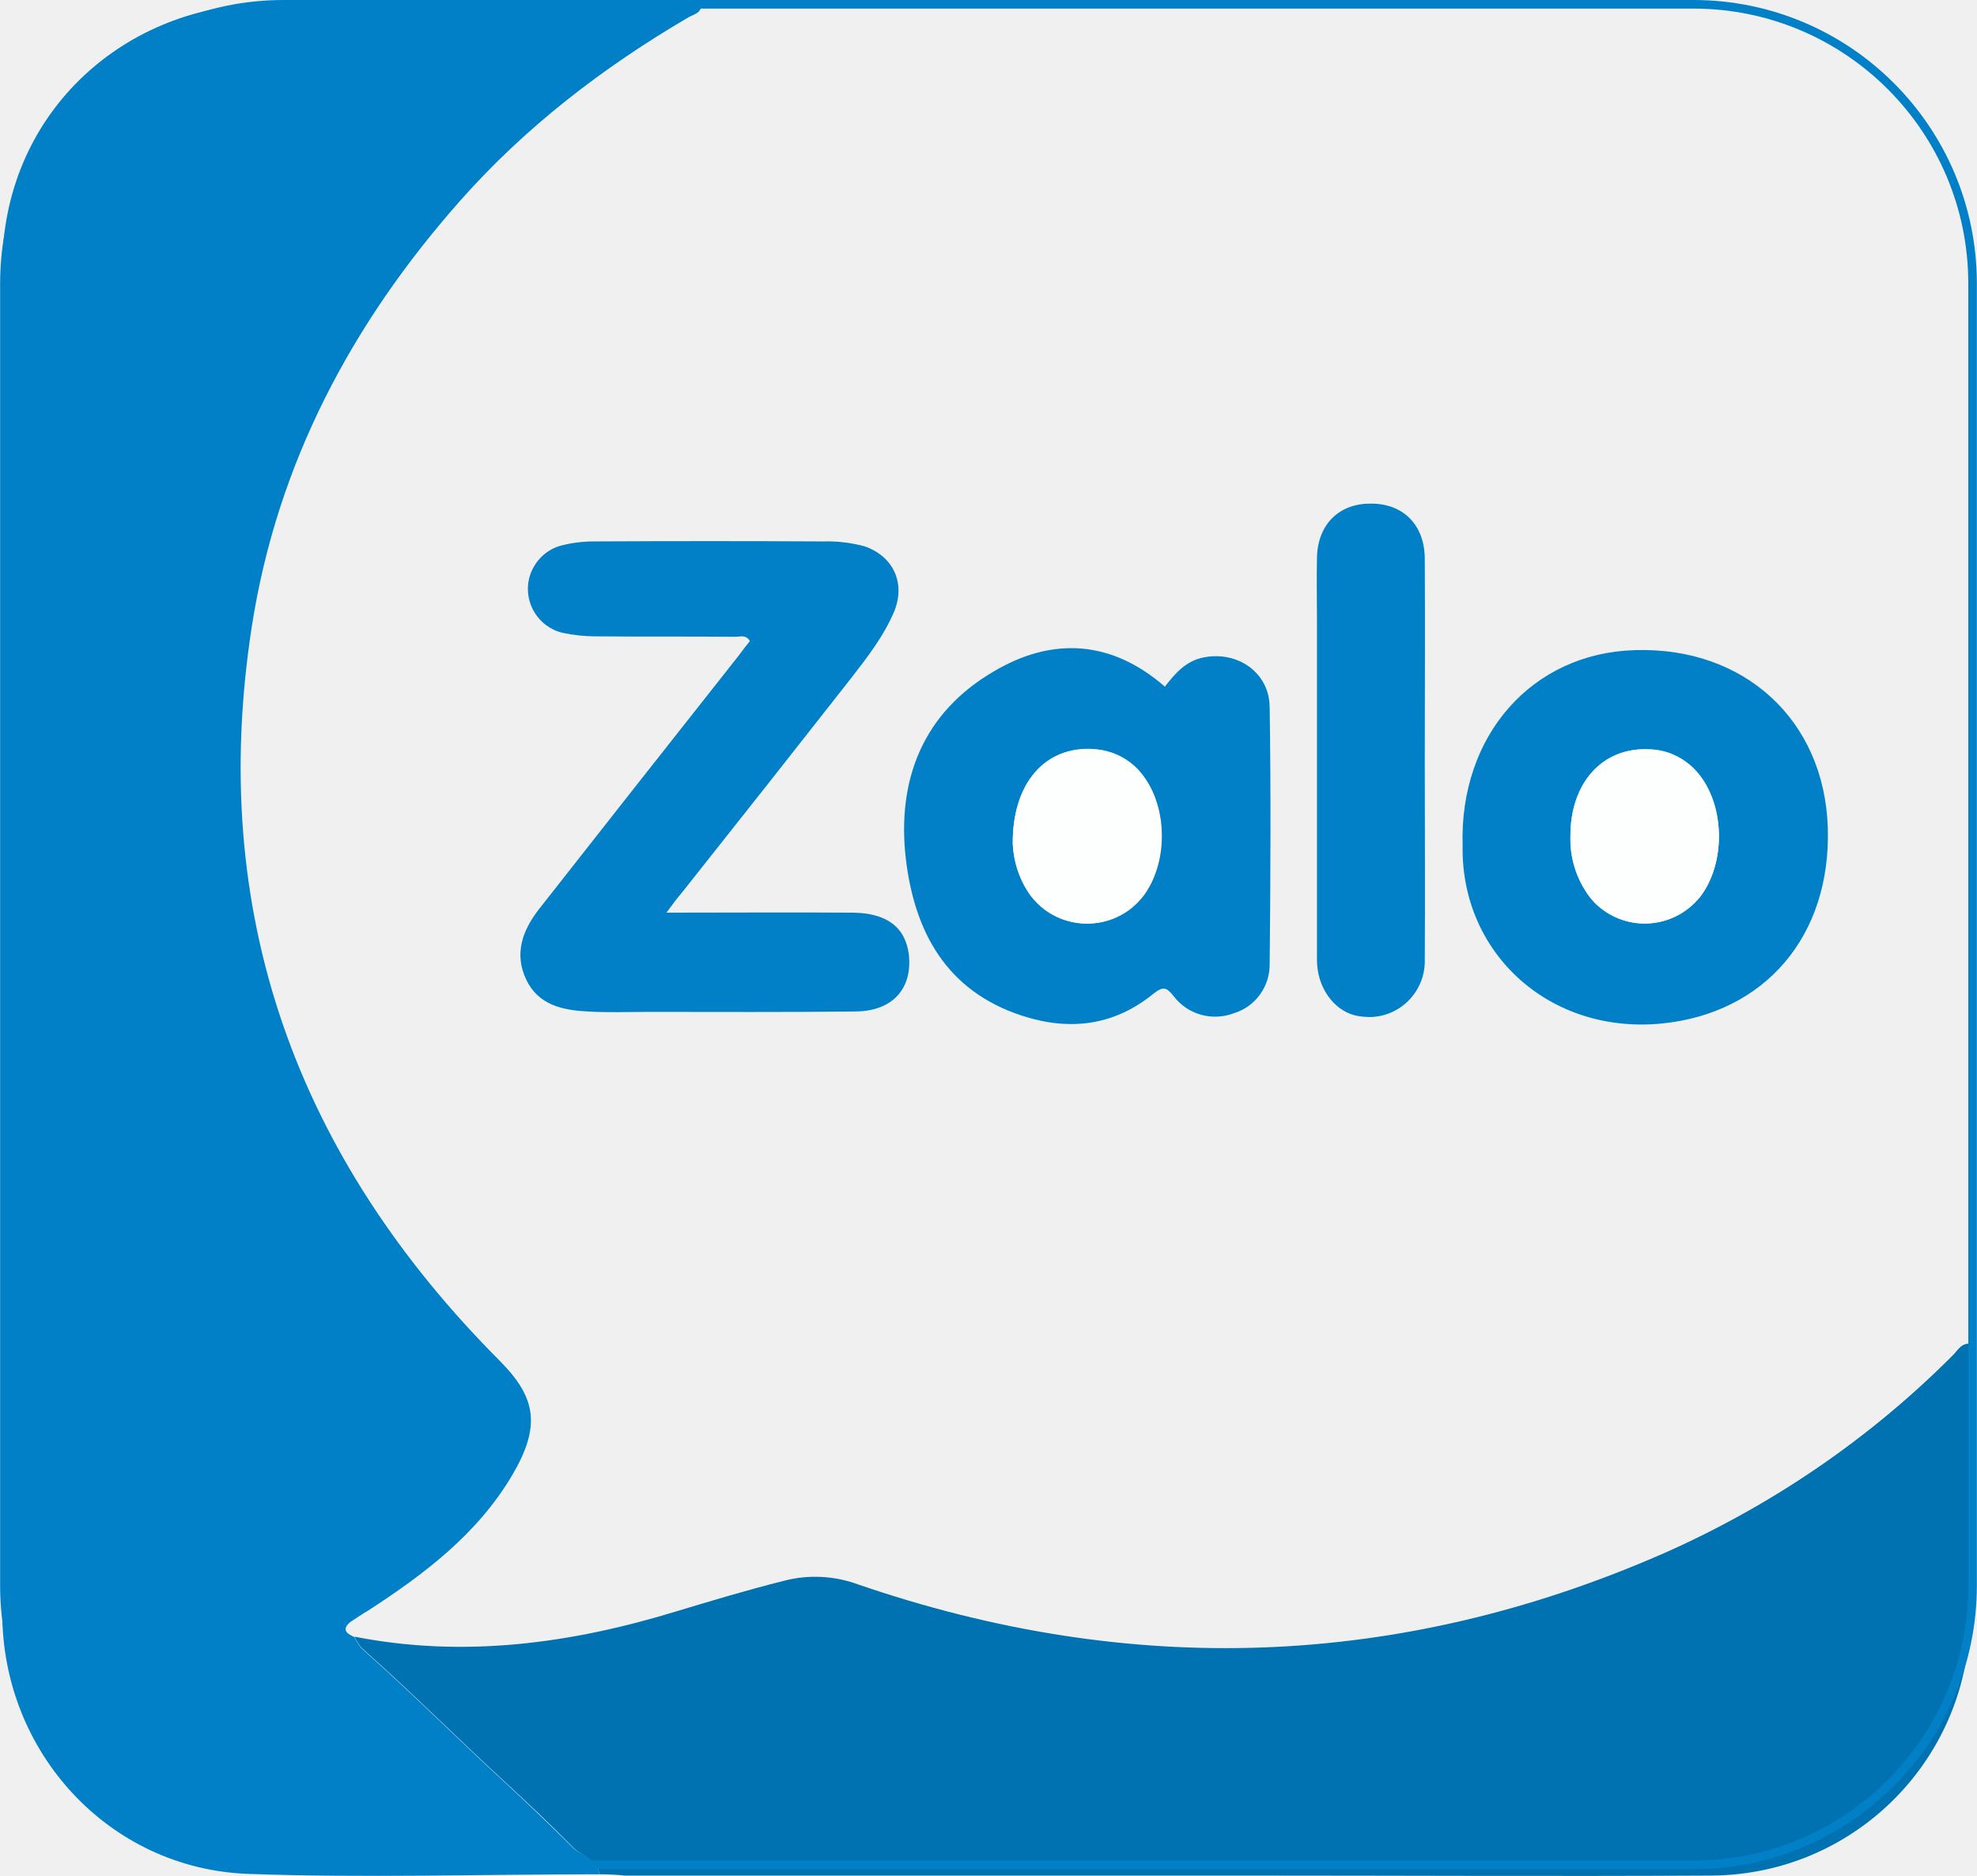
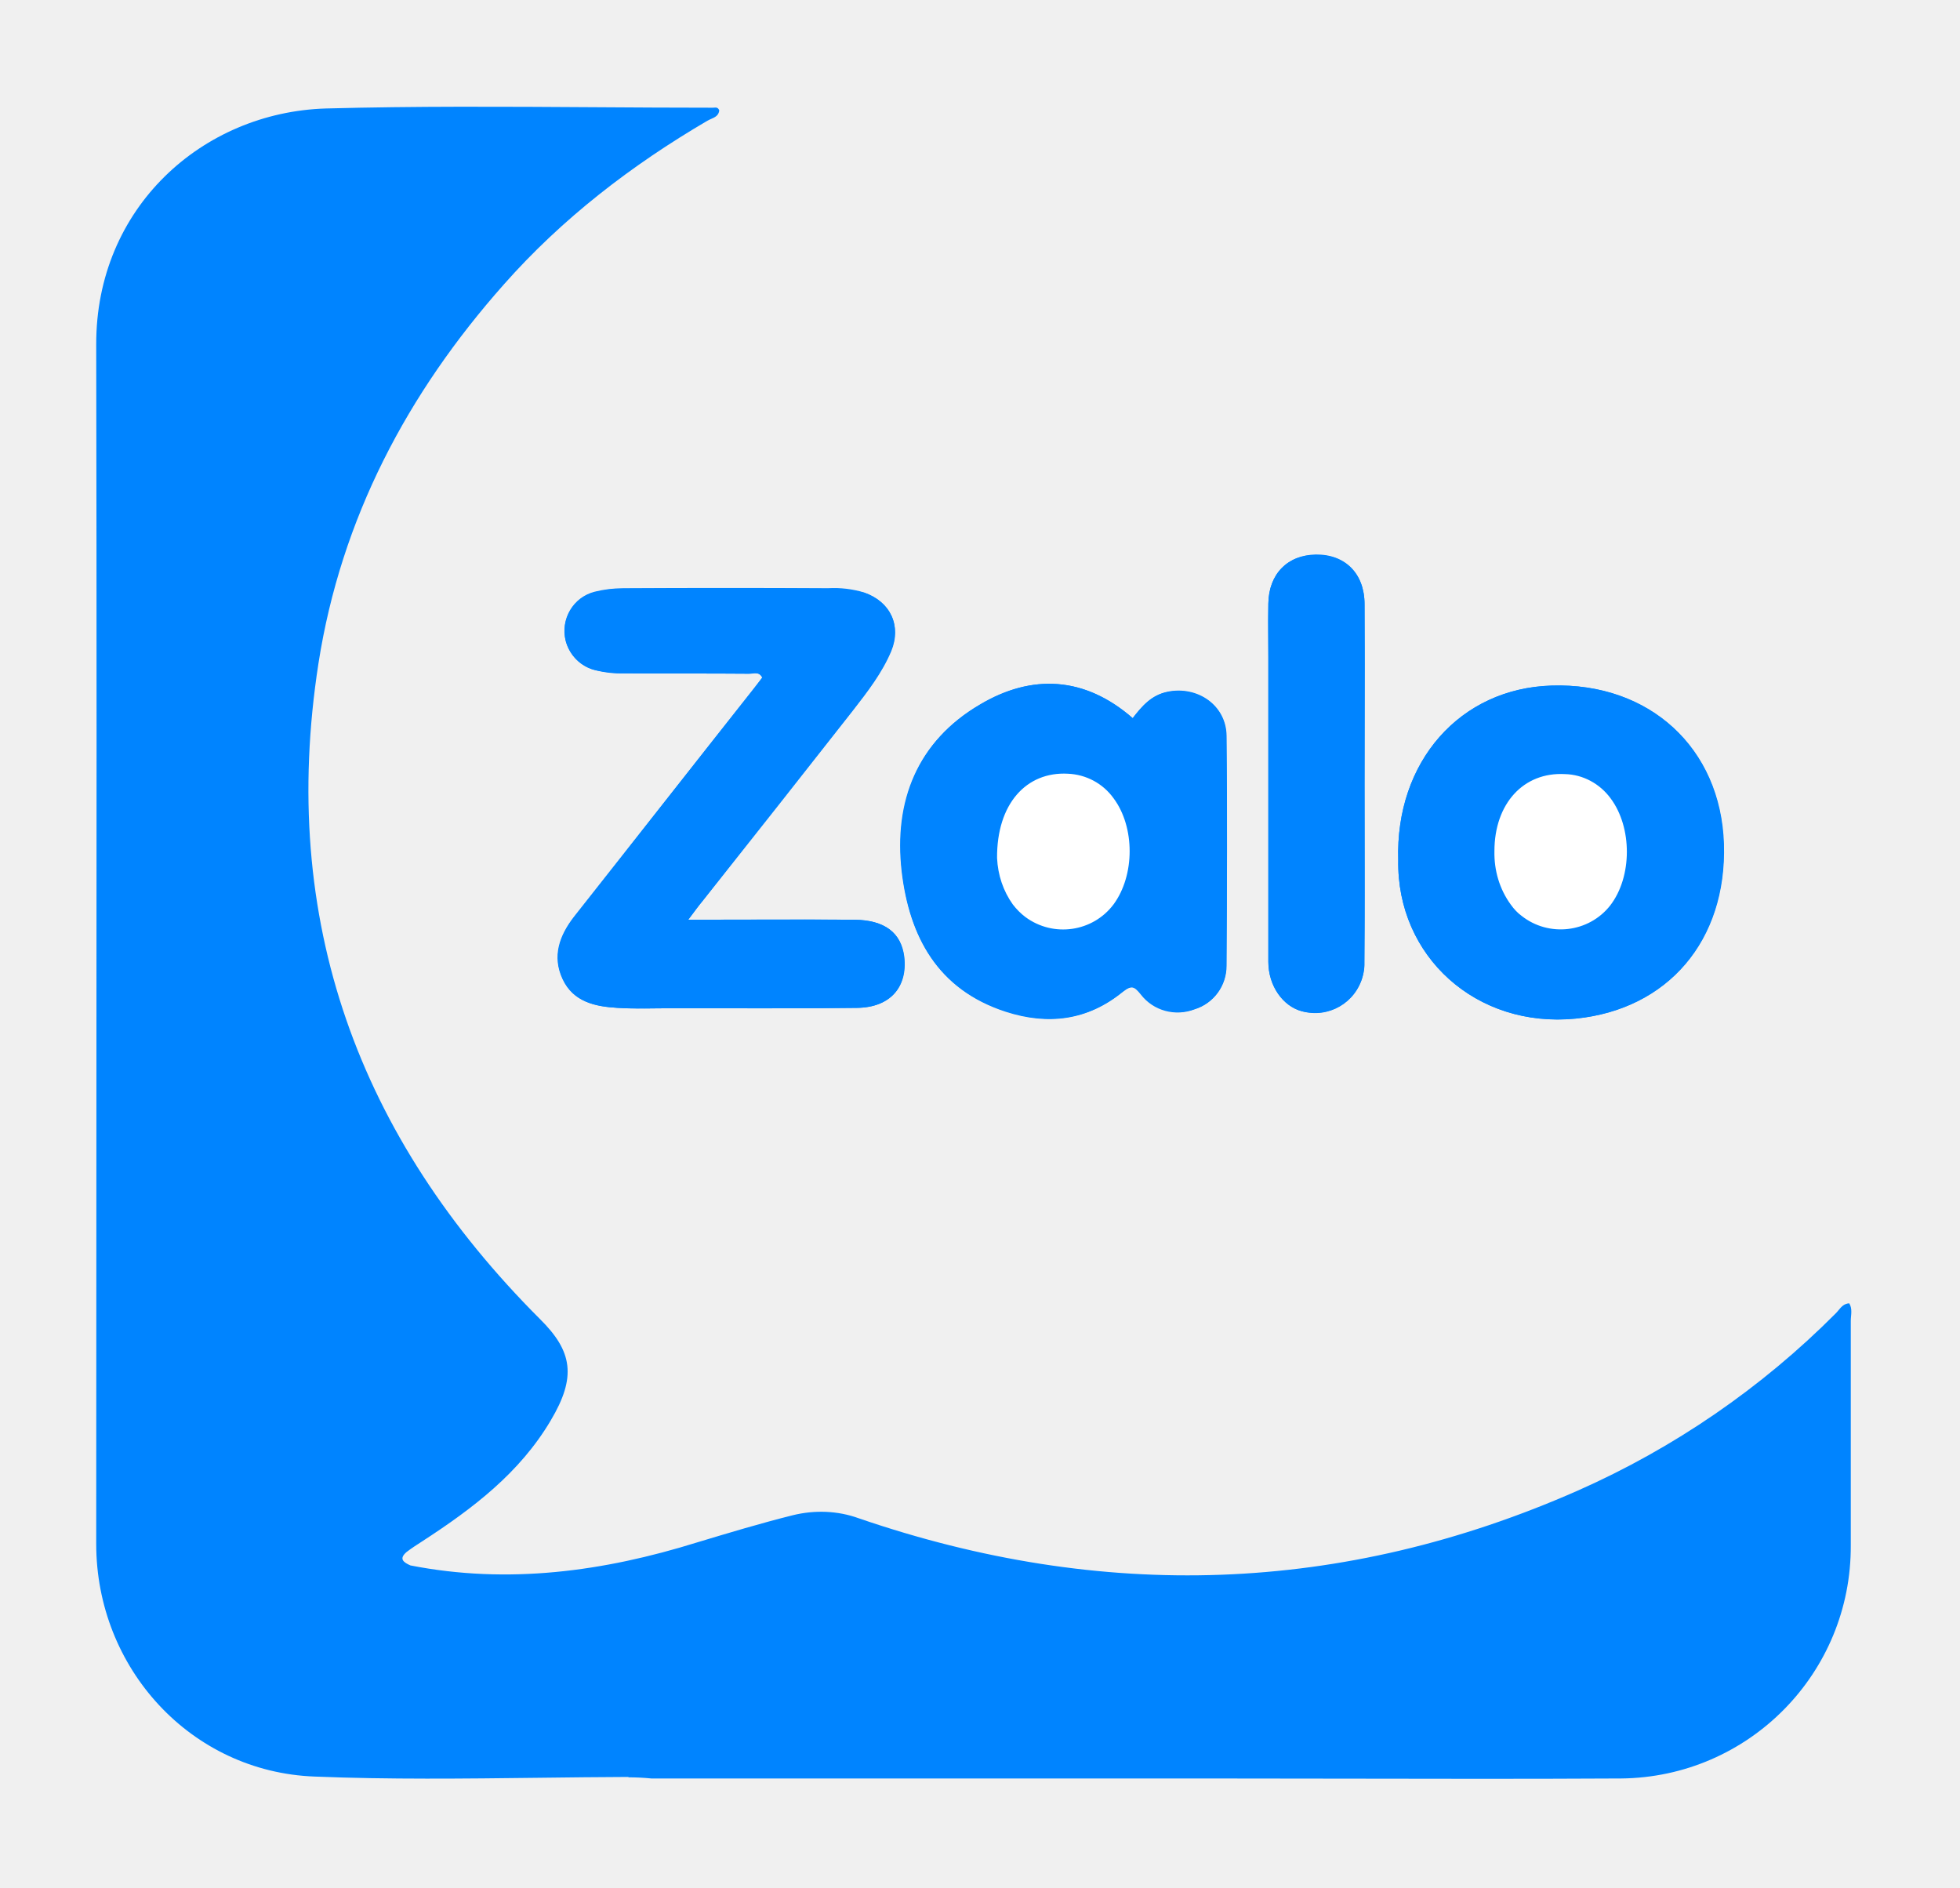
- <svg xmlns="http://www.w3.org/2000/svg" id="Layer_1" viewBox="0 0 460.1 436.6" width="2500" height="2372">
-   <style>.st0{fill:#fdfefe}.st1{fill:#0180c7}.st2{fill:#0172b1}.st3{fill:none;stroke:#0180c7;stroke-width:2;stroke-miterlimit:10}</style>
-   <path class="st0" d="M82.6 380.9c-1.8-.8-3.1-1.7-1-3.5 1.3-1 2.7-1.9 4.1-2.8 13.1-8.5 25.4-17.8 33.5-31.5 6.8-11.4 5.7-18.1-2.8-26.5C69 269.2 48.2 212.5 58.6 145.5 64.5 107.7 81.8 75 107 46.6c15.2-17.2 33.3-31.1 53.1-42.7 1.2-.7 2.9-.9 3.1-2.7-.4-1-1.1-.7-1.7-.7-33.7 0-67.4-.7-101 .2C28.3 1.7.5 26.6.6 62.3c.2 104.3 0 208.6 0 313 0 32.4 24.7 59.5 57 60.7 27.3 1.1 54.6.2 82 .1 2 .1 4 .2 6 .2H290c36 0 72 .2 108 0 33.4 0 60.5-27 60.5-60.3v-.6-58.5c0-1.4.5-2.9-.4-4.4-1.8.1-2.5 1.6-3.5 2.6-19.4 19.5-42.3 35.2-67.4 46.3-61.5 27.1-124.1 29-187.6 7.2-5.5-2-11.5-2.2-17.2-.8-8.4 2.1-16.7 4.6-25 7.1-24.4 7.6-49.3 11-74.8 6zm72.5-168.5c1.7-2.2 2.6-3.5 3.6-4.8 13.1-16.6 26.2-33.2 39.3-49.9 3.8-4.8 7.6-9.7 10-15.5 2.8-6.6-.2-12.8-7-15.2-3-.9-6.2-1.3-9.4-1.1-17.8-.1-35.7-.1-53.5 0-2.5 0-5 .3-7.4.9-5.6 1.4-9 7.1-7.6 12.8 1 3.8 4 6.8 7.8 7.7 2.4.6 4.9.9 7.4.8 10.8.1 21.7 0 32.5.1 1.2 0 2.7-.8 3.6 1-.9 1.2-1.8 2.4-2.7 3.5-15.5 19.6-30.9 39.3-46.4 58.9-3.8 4.9-5.8 10.3-3 16.3s8.5 7.1 14.3 7.5c4.6.3 9.3.1 14 .1 16.2 0 32.3.1 48.5-.1 8.6-.1 13.2-5.3 12.3-13.3-.7-6.3-5-9.6-13-9.7-14.1-.1-28.2 0-43.3 0zm116-52.6c-12.5-10.9-26.3-11.6-39.8-3.6-16.4 9.6-22.4 25.3-20.4 43.5 1.9 17 9.3 30.9 27.1 36.6 11.1 3.6 21.4 2.3 30.5-5.1 2.4-1.9 3.1-1.5 4.8.6 3.3 4.2 9 5.8 14 3.9 5-1.5 8.3-6.1 8.3-11.3.1-20 .2-40 0-60-.1-8-7.6-13.1-15.4-11.5-4.3.9-6.7 3.8-9.1 6.9zm69.3 37.1c-.4 25 20.3 43.9 46.3 41.3 23.9-2.4 39.4-20.3 38.6-45.6-.8-25-19.4-42.1-44.9-41.3-23.9.7-40.8 19.9-40 45.6zm-8.8-19.9c0-15.7.1-31.3 0-47 0-8-5.1-13-12.7-12.9-7.4.1-12.3 5.1-12.4 12.8-.1 4.7 0 9.3 0 14v79.5c0 6.2 3.8 11.6 8.8 12.9 6.9 1.9 14-2.2 15.8-9.1.3-1.2.5-2.4.4-3.7.2-15.5.1-31 .1-46.5z" />
-   <path class="st1" d="M139.5 436.2c-27.3 0-54.7.9-82-.1-32.3-1.3-57-28.4-57-60.7 0-104.3.2-208.6 0-313C.5 26.7 28.4 1.8 60.5.9c33.6-.9 67.3-.2 101-.2.6 0 1.4-.3 1.7.7-.2 1.8-2 2-3.1 2.7-19.8 11.6-37.9 25.5-53.1 42.7-25.1 28.4-42.5 61-48.4 98.9-10.4 66.9 10.5 123.7 57.8 171.1 8.4 8.5 9.5 15.1 2.8 26.5-8.1 13.7-20.4 23-33.5 31.5-1.4.8-2.8 1.8-4.2 2.7-2.1 1.8-.8 2.7 1 3.5.4.9.9 1.7 1.5 2.5 11.5 10.2 22.4 21.1 33.7 31.5 5.3 4.9 10.6 10 15.7 15.1 2.1 1.9 5.6 2.5 6.1 6.1z" />
-   <path class="st2" d="M139.5 436.2c-.5-3.5-4-4.1-6.1-6.2-5.1-5.2-10.4-10.2-15.7-15.1-11.3-10.4-22.2-21.3-33.7-31.5-.6-.8-1.1-1.6-1.5-2.5 25.5 5 50.4 1.6 74.9-5.9 8.3-2.5 16.6-5 25-7.1 5.7-1.5 11.7-1.2 17.2.8 63.4 21.8 126 19.8 187.6-7.2 25.1-11.1 48-26.7 67.4-46.2 1-1 1.7-2.5 3.5-2.6.9 1.4.4 2.9.4 4.4v58.5c.2 33.4-26.6 60.6-60 60.9h-.5c-36 .2-72 0-108 0H145.5c-2-.2-4-.3-6-.3z" />
-   <path class="st1" d="M155.1 212.4c15.1 0 29.3-.1 43.4 0 7.9.1 12.2 3.4 13 9.7.9 7.9-3.7 13.2-12.3 13.3-16.2.2-32.3.1-48.5.1-4.7 0-9.3.2-14-.1-5.8-.3-11.5-1.5-14.3-7.5s-.8-11.4 3-16.3c15.4-19.6 30.9-39.3 46.4-58.9.9-1.2 1.8-2.4 2.7-3.5-1-1.7-2.4-.9-3.6-1-10.8-.1-21.7 0-32.5-.1-2.5 0-5-.3-7.4-.8-5.7-1.3-9.2-7-7.9-12.6.9-3.8 3.9-6.9 7.7-7.8 2.4-.6 4.9-.9 7.4-.9 17.8-.1 35.7-.1 53.5 0 3.2-.1 6.3.3 9.4 1.1 6.8 2.3 9.7 8.6 7 15.2-2.4 5.7-6.2 10.6-10 15.5-13.1 16.7-26.2 33.3-39.3 49.8-1.1 1.3-2.1 2.6-3.7 4.8z" />
-   <path class="st1" d="M271.1 159.8c2.4-3.1 4.9-6 9-6.8 7.9-1.6 15.3 3.5 15.4 11.5.3 20 .2 40 0 60 0 5.2-3.4 9.8-8.3 11.3-5 1.9-10.7.4-14-3.9-1.7-2.1-2.4-2.5-4.8-.6-9.1 7.4-19.4 8.7-30.5 5.1-17.8-5.8-25.1-19.7-27.1-36.6-2.1-18.3 4-33.9 20.4-43.5 13.6-8.1 27.4-7.4 39.9 3.5zm-35.4 36.5c.2 4.4 1.6 8.6 4.2 12.1 5.4 7.2 15.7 8.7 23 3.3 1.2-.9 2.3-2 3.3-3.3 5.6-7.6 5.6-20.1 0-27.7-2.8-3.9-7.2-6.2-11.9-6.3-11-.7-18.7 7.8-18.6 21.9zM340.4 196.9c-.8-25.7 16.1-44.9 40.1-45.6 25.5-.8 44.1 16.3 44.9 41.3.8 25.3-14.7 43.2-38.6 45.6-26.1 2.6-46.8-16.3-46.4-41.3zm25.1-2.4c-.2 5 1.3 9.9 4.3 14 5.5 7.2 15.8 8.6 23 3 1.1-.8 2-1.8 2.9-2.8 5.8-7.6 5.8-20.4.1-28-2.8-3.8-7.2-6.2-11.9-6.3-10.8-.6-18.4 7.6-18.4 20.1zM331.6 177c0 15.5.1 31 0 46.5.1 7.1-5.5 13-12.6 13.2-1.2 0-2.5-.1-3.7-.4-5-1.3-8.8-6.6-8.8-12.9v-79.5c0-4.7-.1-9.3 0-14 .1-7.7 5-12.7 12.4-12.7 7.6-.1 12.7 4.9 12.7 12.9.1 15.6 0 31.3 0 46.9z" />
-   <path class="st0" d="M235.7 196.3c-.1-14.1 7.6-22.6 18.5-22 4.7.2 9.1 2.5 11.9 6.4 5.6 7.5 5.6 20.1 0 27.7-5.4 7.2-15.7 8.7-23 3.3-1.2-.9-2.3-2-3.3-3.3-2.5-3.5-3.9-7.7-4.1-12.1zM365.5 194.5c0-12.4 7.6-20.7 18.4-20.1 4.7.1 9.1 2.5 11.9 6.3 5.7 7.6 5.7 20.5-.1 28-5.6 7.1-16 8.3-23.1 2.7-1.1-.8-2-1.8-2.8-2.9-3-4.1-4.4-9-4.3-14z" />
-   <path class="st3" d="M66 1h328.1c35.9 0 65 29.1 65 65v303c0 35.9-29.1 65-65 65H66c-35.9 0-65-29.1-65-65V66C1 30.1 30.1 1 66 1z" />
+ <svg xmlns="http://www.w3.org/2000/svg" width="2779" height="2676" viewBox="0 0 2779 2676" fill="none">
+   <path fill-rule="evenodd" clip-rule="evenodd" d="M576.487 2200.37C565.078 2210.15 572.141 2215.04 581.92 2219.39C720.459 2246.55 855.738 2228.08 988.301 2186.79C1033.39 2173.21 1078.49 2159.63 1124.12 2148.22C1155.09 2140.61 1187.69 2141.7 1217.57 2152.56C1562.56 2271 1902.66 2260.68 2236.78 2113.45C2373.14 2053.14 2497.56 1967.85 2602.96 1861.9C2604.26 1860.6 2605.47 1859.14 2606.69 1857.66C2610.56 1853 2614.54 1848.19 2621.97 1847.78C2624.36 1851.76 2624.93 1855.73 2624.89 1859.65C2624.92 1861.85 2624.72 1864.08 2624.52 1866.32C2624.33 1868.46 2624.14 1870.61 2624.14 1872.77V2189.51V2190.59C2625.23 2372.05 2479.63 2519.83 2298.17 2521.46H2295.45C2165.06 2522.18 2034.68 2521.94 1904.29 2521.7C1839.09 2521.58 1773.9 2521.46 1708.7 2521.46H923.649C912.783 2520.37 901.917 2519.83 891.052 2519.83C891.026 2519.65 890.998 2519.46 890.969 2519.29C848.601 2519.44 806.276 2519.95 763.983 2520.46C657.889 2521.73 551.994 2523.01 446.098 2518.74C270.616 2512.22 136.423 2364.99 136.423 2188.96C136.423 1999.86 136.544 1810.81 136.665 1621.81C136.906 1243.92 137.148 866.196 136.423 488.469C135.88 294.515 286.914 159.236 461.853 153.803C588.826 150.402 716.062 151.207 843.377 152.012C899.1 152.364 954.838 152.716 1010.58 152.716C1011.18 152.716 1011.81 152.66 1012.44 152.603C1015.19 152.354 1018.04 152.097 1019.81 156.519C1018.99 163.936 1013.48 166.353 1008.02 168.747C1006.28 169.509 1004.54 170.269 1002.97 171.188C895.398 234.21 797.063 309.727 714.483 403.173C577.574 557.467 483.585 735.122 451.531 940.486C395.029 1304.49 508.033 1612.53 765.552 1870.05C811.732 1915.69 817.708 1952.09 780.764 2014.02C736.758 2088.46 669.933 2138.98 598.762 2185.16C591.156 2190.05 583.55 2194.94 576.487 2200.37ZM988.407 1287.18C985.029 1291.76 981.143 1297.04 975.805 1303.95C1003.57 1303.95 1030.7 1303.88 1057.43 1303.82C1109.69 1303.7 1160.37 1303.59 1211.05 1303.95C1254.51 1304.49 1277.87 1322.42 1281.68 1356.65C1286.57 1400.11 1261.57 1428.36 1214.85 1428.9C1148.86 1429.72 1083.17 1429.62 1017.33 1429.51C995.361 1429.48 973.376 1429.45 951.357 1429.45C944.049 1429.45 936.741 1429.53 929.445 1429.62C911.25 1429.85 893.135 1430.07 875.296 1428.9C843.786 1426.73 812.818 1420.75 797.606 1388.16C782.394 1355.56 793.26 1326.22 813.905 1299.6C856.011 1246.36 897.981 1192.98 939.951 1139.6C981.919 1086.22 1023.89 1032.84 1065.99 979.602C1070.88 973.626 1075.77 967.107 1080.66 960.587C1076.9 953.07 1071.22 953.899 1065.83 954.685C1064.21 954.922 1062.61 955.154 1061.1 955.154C1031.76 954.883 1002.29 954.883 972.817 954.883C943.343 954.883 913.87 954.883 884.532 954.611C870.95 955.154 857.368 953.524 844.329 950.265C823.684 945.375 807.385 929.076 801.952 908.432C794.346 877.464 812.818 846.497 843.242 838.891C856.281 835.631 869.864 834.001 883.446 834.001C980.151 833.458 1077.4 833.458 1174.11 834.001C1191.49 832.914 1208.88 835.087 1225.17 839.977C1262.12 853.016 1278.42 886.7 1263.2 922.557C1250.17 954.068 1229.52 980.689 1208.88 1006.77C1137.71 1097.5 1066.53 1187.68 995.363 1277.87C993.07 1280.85 990.874 1283.83 988.407 1287.18ZM1389.79 998.617C1463.14 955.154 1538.11 958.957 1606.02 1018.18C1619.06 1001.33 1632.1 985.578 1655.46 980.689C1697.84 971.996 1738.58 999.704 1739.13 1043.17C1740.21 1151.82 1739.67 1260.47 1739.13 1369.12V1369.14C1739.13 1397.39 1721.2 1422.38 1694.03 1430.53C1666.87 1440.85 1635.9 1432.16 1617.97 1409.34C1608.74 1397.93 1604.93 1395.76 1591.89 1406.08C1542.46 1446.29 1486.5 1453.35 1426.19 1433.79C1329.49 1402.82 1289.28 1327.31 1278.96 1234.95C1268.09 1136.07 1300.69 1050.77 1389.79 998.617ZM2234.06 1444.11C2092.81 1458.24 1980.35 1355.56 1982.52 1219.74C1978.17 1080.11 2069.99 975.799 2199.83 971.996C2338.37 967.65 2439.43 1060.55 2443.77 1196.37C2448.12 1333.83 2363.91 1431.08 2234.06 1444.11ZM1934.83 1026.41C1934.77 1054.78 1934.71 1083.17 1934.71 1111.62C1934.71 1132.67 1934.74 1153.72 1934.78 1174.78C1934.88 1237.93 1934.98 1301.09 1934.17 1364.25C1934.71 1371.31 1933.62 1377.83 1931.99 1384.35C1922.21 1421.84 1883.64 1444.11 1846.15 1433.79C1818.99 1426.73 1798.34 1397.39 1798.34 1363.71V931.793C1798.34 923.261 1798.28 914.79 1798.22 906.339C1798.1 889.497 1797.98 872.735 1798.34 855.732C1798.89 813.899 1825.51 786.735 1865.71 786.191C1907 785.648 1934.71 812.813 1934.71 856.276C1935.07 913.12 1934.95 969.723 1934.83 1026.41Z" fill="#0084FF" />
+   <path d="M975.805 1303.95C1057.84 1303.95 1134.99 1303.4 1211.59 1303.95C1254.51 1304.49 1277.87 1322.42 1282.22 1356.64C1287.11 1399.56 1262.12 1428.36 1215.4 1428.9C1127.38 1429.99 1039.91 1429.45 951.9 1429.45C926.366 1429.45 901.374 1430.53 875.84 1428.9C844.329 1427.27 813.361 1420.75 798.149 1388.16C782.937 1355.56 793.803 1326.22 814.448 1299.6C898.115 1193.11 982.324 1086.09 1066.53 979.602C1071.42 973.083 1076.31 966.563 1081.2 960.587C1075.77 951.351 1068.16 955.698 1061.64 955.154C1002.97 954.611 943.751 955.154 885.076 954.611C871.493 954.611 857.911 952.981 844.872 950.265C813.905 943.202 794.89 912.235 801.952 881.81C806.842 861.165 823.141 844.323 843.786 839.434C856.825 836.174 870.407 834.544 883.989 834.544C980.694 834.001 1077.94 834.001 1174.65 834.544C1192.03 834.001 1208.88 836.174 1225.72 840.52C1262.66 853.016 1278.42 887.243 1263.75 923.1C1250.71 954.068 1230.06 980.689 1209.42 1007.31C1138.25 1098.04 1067.08 1188.23 995.907 1277.87C989.93 1284.93 984.498 1291.99 975.805 1303.95V1303.95Z" fill="#0084FF" />
+   <path d="M1606.02 1018.18C1619.06 1001.33 1632.64 985.579 1654.92 981.232C1697.84 972.54 1738.04 1000.25 1738.58 1043.71C1740.21 1152.37 1739.67 1261.03 1738.58 1369.68C1738.58 1397.93 1720.11 1422.93 1693.49 1431.08C1666.33 1441.4 1635.36 1433.25 1617.43 1409.89C1608.19 1398.48 1604.39 1396.31 1591.35 1406.63C1541.91 1446.83 1485.95 1453.89 1425.65 1434.34C1328.94 1402.82 1289.28 1327.31 1278.42 1235.49C1267.01 1136.07 1300.15 1051.32 1389.25 999.161C1463.14 955.154 1538.11 958.957 1606.02 1018.18V1018.18ZM1413.7 1216.48C1414.78 1240.38 1422.39 1263.2 1436.51 1282.21C1465.85 1321.33 1521.81 1329.48 1561.47 1300.14C1567.99 1295.25 1573.97 1289.28 1579.4 1282.21C1609.82 1240.92 1609.82 1173.01 1579.4 1131.72C1564.19 1110.54 1540.28 1098.04 1514.75 1097.5C1454.99 1093.69 1413.15 1139.87 1413.7 1216.48V1216.48ZM1982.52 1219.74C1978.17 1080.11 2069.99 975.799 2200.38 971.996C2338.92 967.65 2439.97 1060.55 2444.32 1196.37C2448.66 1333.83 2364.45 1431.08 2234.61 1444.11C2092.81 1458.24 1980.35 1355.56 1982.52 1219.74V1219.74ZM2118.89 1206.7C2117.8 1233.86 2125.95 1260.48 2142.25 1282.76C2172.13 1321.87 2228.09 1329.48 2267.2 1299.06C2273.18 1294.71 2278.07 1289.28 2282.96 1283.84C2314.47 1242.55 2314.47 1173.01 2283.5 1131.72C2268.29 1111.08 2244.38 1098.04 2218.85 1097.5C2160.18 1094.24 2118.89 1138.79 2118.89 1206.7V1206.7ZM1934.71 1111.62C1934.71 1195.83 1935.25 1280.04 1934.71 1364.25C1935.25 1402.82 1904.83 1434.88 1866.26 1435.97C1859.74 1435.97 1852.67 1435.42 1846.15 1433.79C1818.99 1426.73 1798.34 1397.93 1798.34 1363.71V931.793C1798.34 906.258 1797.8 881.267 1798.34 855.732C1798.89 813.899 1825.51 786.735 1865.71 786.735C1907 786.192 1934.71 813.356 1934.71 856.819C1935.25 941.572 1934.71 1026.87 1934.71 1111.62V1111.62Z" fill="#0084FF" />
+   <path d="M1413.7 1216.48C1413.15 1139.87 1454.99 1093.69 1514.2 1096.95C1539.74 1098.04 1563.64 1110.54 1578.86 1131.72C1609.28 1172.47 1609.28 1240.92 1578.86 1282.21C1549.52 1321.33 1493.56 1329.48 1453.9 1300.14C1447.38 1295.25 1441.4 1289.28 1435.97 1282.21C1422.39 1263.2 1414.78 1240.38 1413.7 1216.48ZM2118.88 1206.7C2118.88 1139.33 2160.17 1094.24 2218.85 1097.5C2244.38 1098.04 2268.29 1111.08 2283.5 1131.72C2314.47 1173.01 2314.47 1243.1 2282.96 1283.84C2252.53 1322.42 2196.03 1328.94 2157.46 1298.51C2151.48 1294.17 2146.59 1288.73 2142.25 1282.76C2125.95 1260.48 2118.34 1233.86 2118.88 1206.7Z" fill="white" />
</svg>
